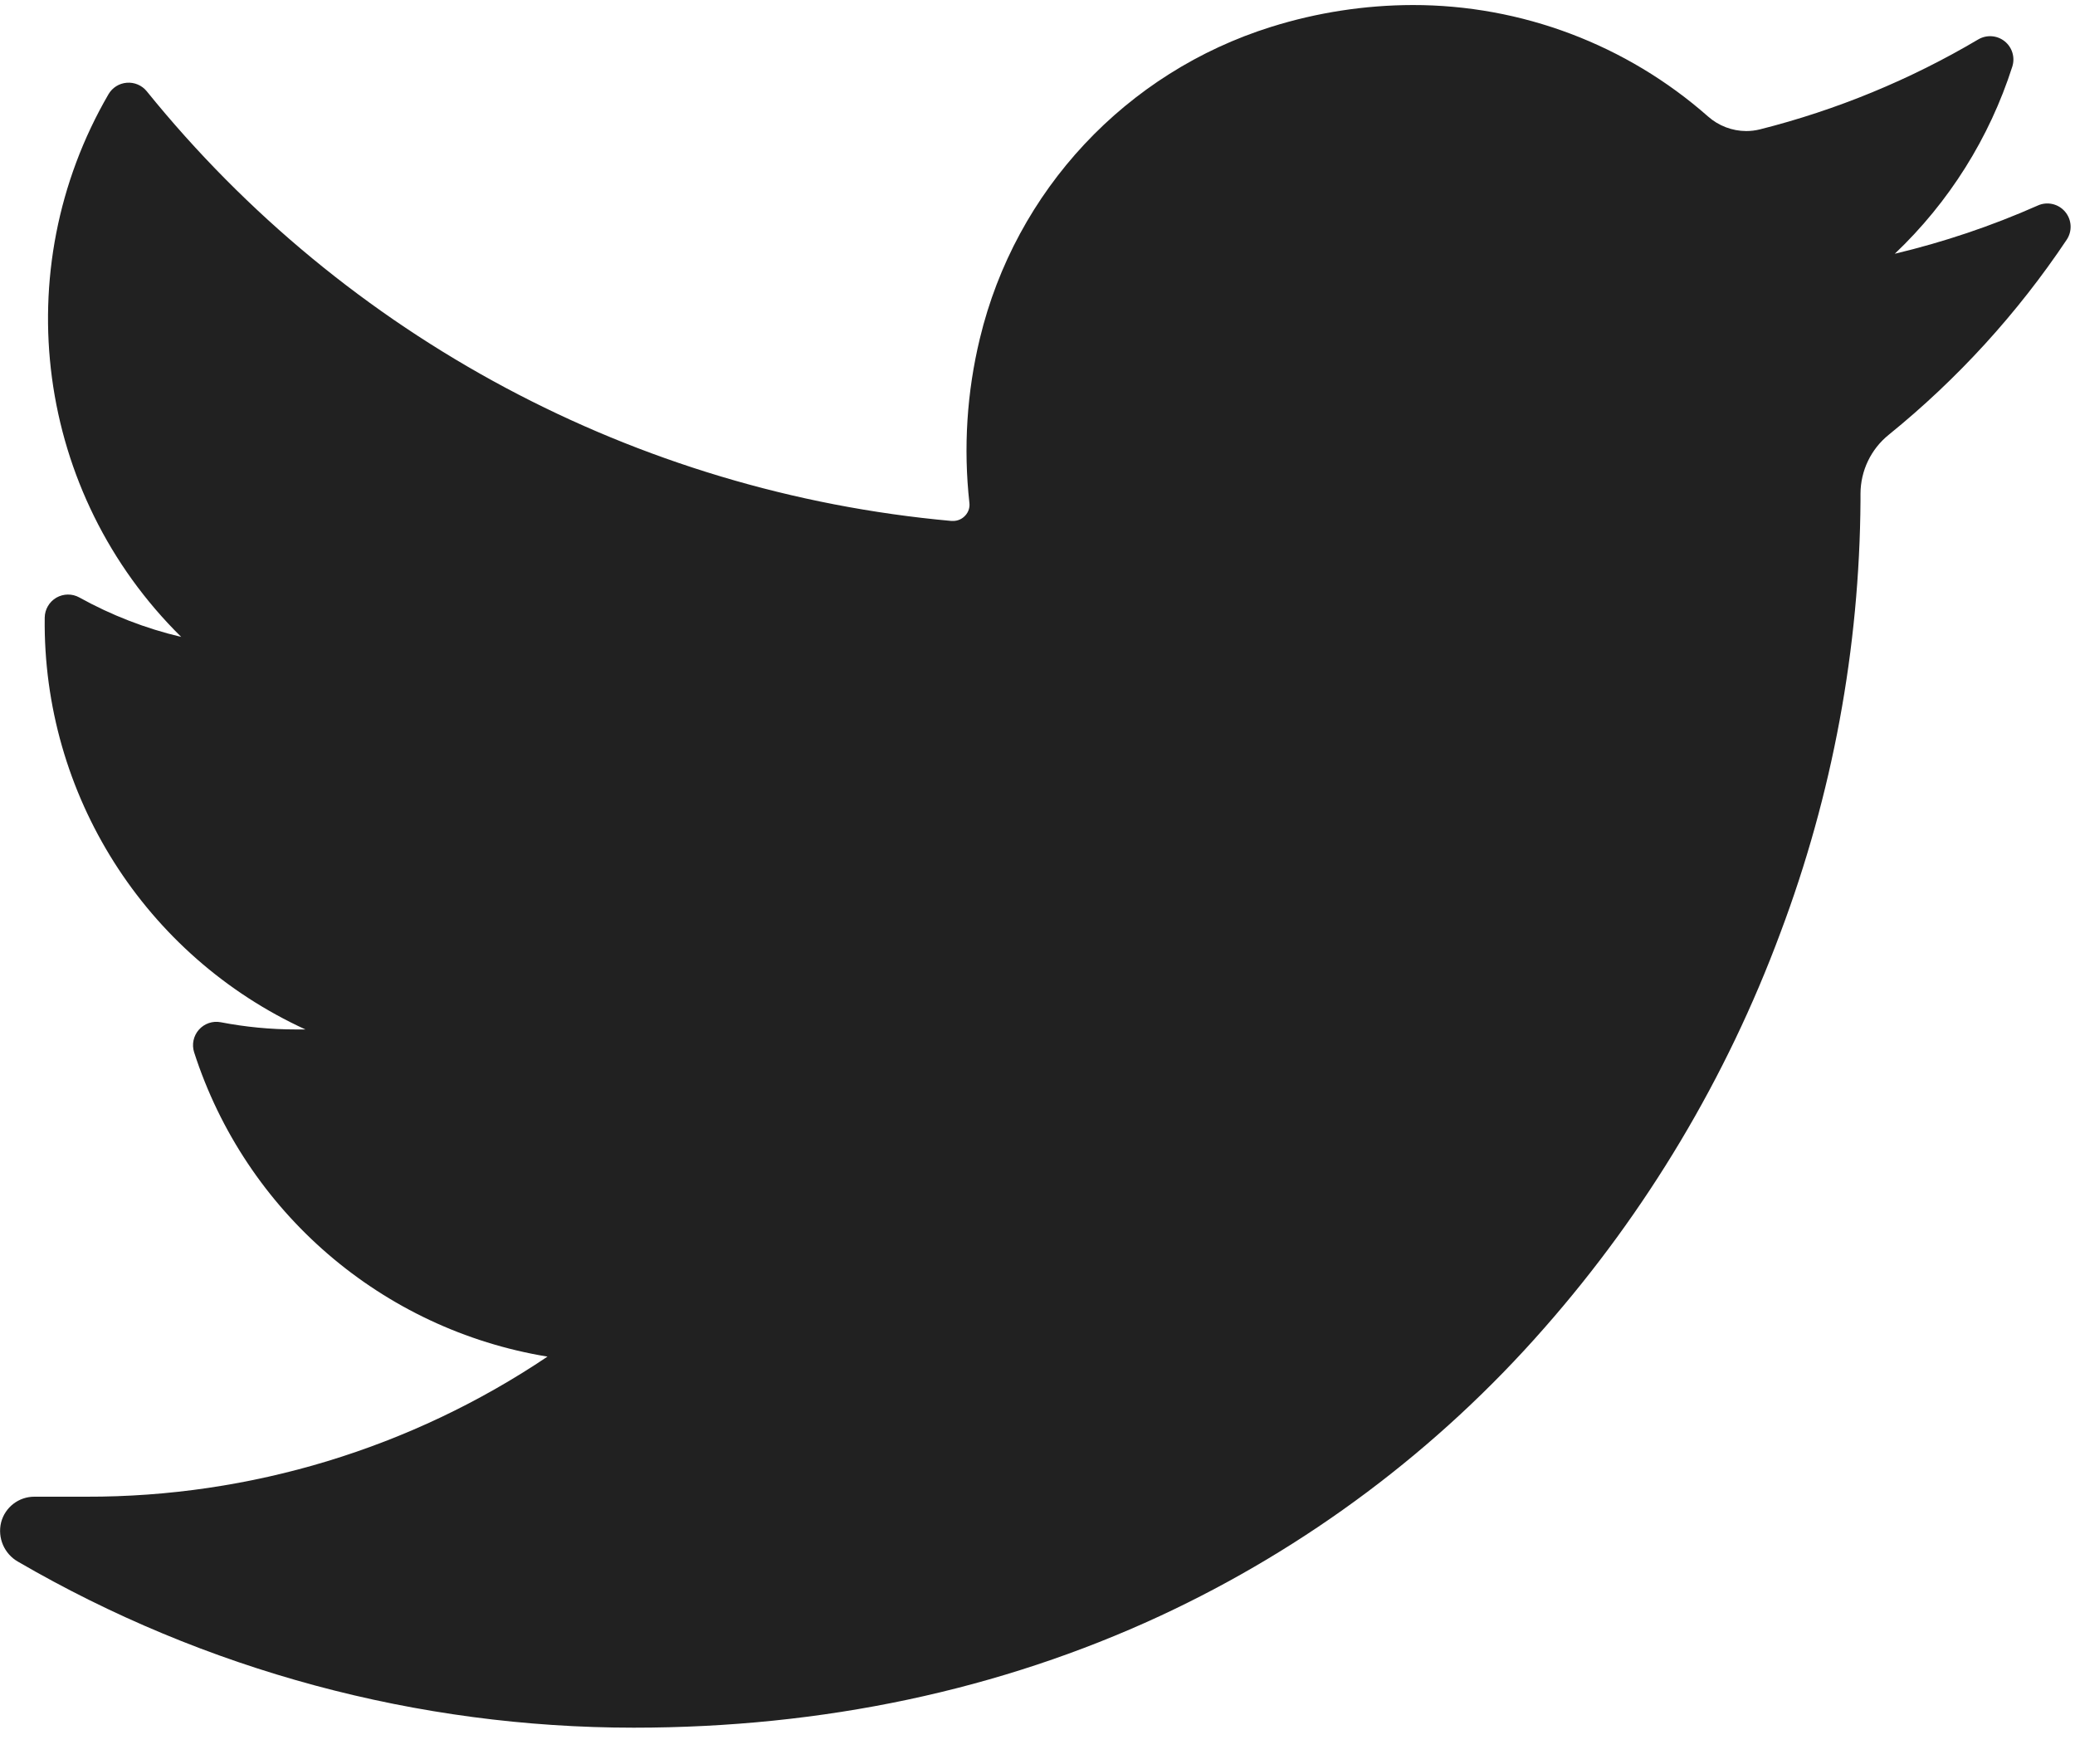
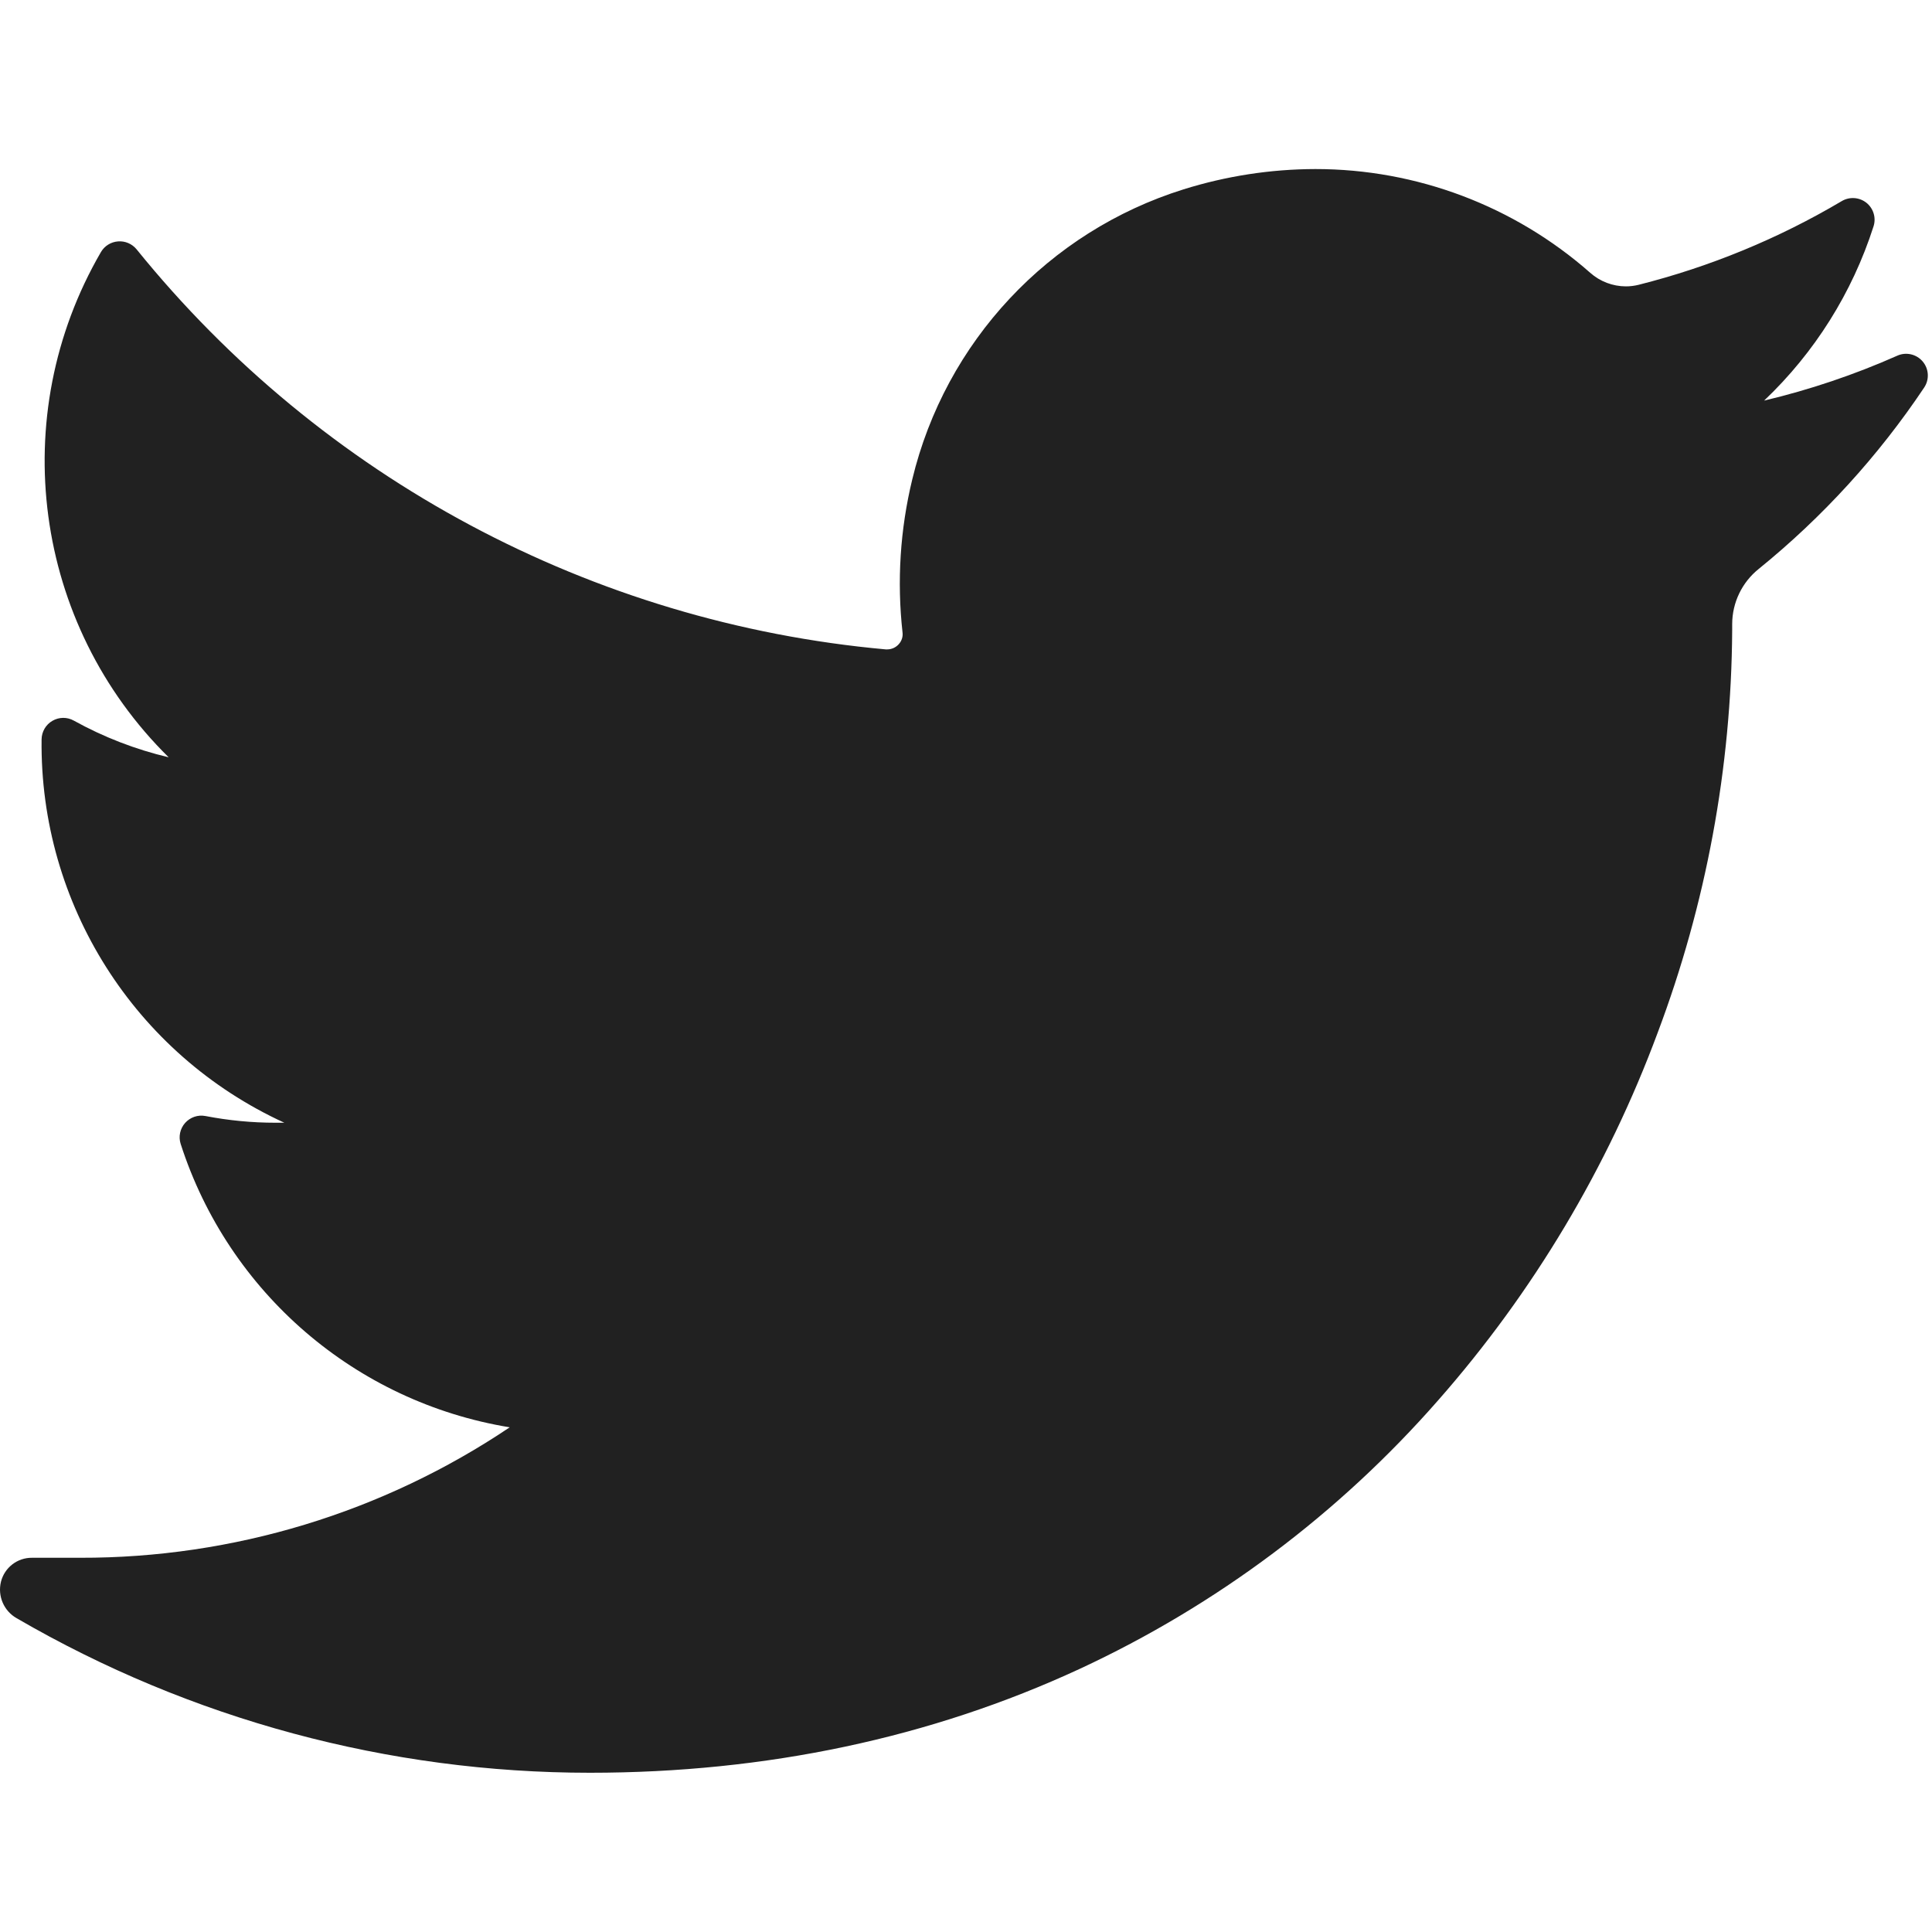
- <svg xmlns="http://www.w3.org/2000/svg" width="40px" height="34px" viewBox="0 0 40 34" version="1.1">
-   <defs />
-   <g id="Page-1" stroke="none" stroke-width="1" fill="none" fill-rule="evenodd">
-     <g id="01-twitter" fill="#212121" fill-rule="nonzero">
-       <path d="M39.279,3.963 C38.391,4.356 37.47,4.666 36.526,4.891 C37.572,3.898 38.351,2.658 38.791,1.285 C38.848,1.107 38.79,0.912 38.643,0.795 C38.497,0.679 38.294,0.665 38.133,0.761 C36.821,1.537 35.404,2.121 33.925,2.494 C33.839,2.515 33.751,2.526 33.662,2.526 C33.391,2.525 33.129,2.425 32.926,2.245 C31.353,0.859 29.329,0.095 27.233,0.097 C26.308,0.099 25.389,0.241 24.507,0.517 C21.708,1.392 19.574,3.673 18.889,6.524 C18.638,7.56 18.57,8.632 18.687,9.692 C18.698,9.78 18.67,9.868 18.61,9.934 C18.55,10.002 18.464,10.041 18.373,10.041 L18.342,10.041 C12.263,9.492 6.666,6.504 2.828,1.758 C2.735,1.644 2.591,1.583 2.444,1.595 C2.297,1.606 2.165,1.689 2.091,1.817 C0.117,5.215 0.694,9.518 3.493,12.276 C2.807,12.114 2.147,11.858 1.53,11.516 C1.392,11.439 1.223,11.441 1.086,11.52 C0.949,11.6 0.864,11.746 0.862,11.904 C0.821,15.311 2.791,18.422 5.888,19.842 L5.705,19.842 C5.218,19.842 4.733,19.795 4.255,19.703 C4.099,19.673 3.939,19.728 3.834,19.847 C3.729,19.966 3.694,20.131 3.742,20.282 C4.734,23.36 7.363,25.624 10.554,26.148 C7.925,27.915 4.828,28.856 1.66,28.848 L0.665,28.848 C0.362,28.846 0.096,29.051 0.021,29.345 C-0.051,29.642 0.082,29.95 0.348,30.101 C3.952,32.196 8.047,33.299 12.216,33.3 C15.863,33.3 19.275,32.576 22.357,31.149 C25.191,29.833 27.719,27.939 29.777,25.588 C31.744,23.35 33.284,20.771 34.321,17.979 C35.325,15.315 35.847,12.494 35.865,9.647 L35.865,9.516 C35.866,9.073 36.067,8.654 36.413,8.377 C37.737,7.304 38.892,6.038 39.839,4.622 C39.951,4.455 39.939,4.235 39.81,4.082 C39.681,3.928 39.466,3.879 39.283,3.961 L39.279,3.963 Z" id="Shape" />
-     </g>
-   </g>
+ <svg xmlns="http://www.w3.org/2000/svg" width="40" height="40" viewBox="0 0 40 40" fill="none">
+   <path d="M39.277 7.366C38.39 7.759 37.468 8.07 36.524 8.294C37.57 7.301 38.349 6.061 38.789 4.688C38.847 4.51 38.788 4.315 38.642 4.198C38.495 4.082 38.292 4.068 38.131 4.164C36.819 4.941 35.402 5.524 33.924 5.897C33.838 5.918 33.75 5.929 33.661 5.929C33.389 5.928 33.127 5.828 32.924 5.648C31.352 4.263 29.328 3.499 27.232 3.5C26.307 3.502 25.388 3.644 24.505 3.92C21.706 4.795 19.573 7.076 18.887 9.927C18.636 10.963 18.568 12.035 18.686 13.095C18.697 13.183 18.668 13.271 18.608 13.337C18.548 13.405 18.462 13.444 18.371 13.445H18.34C12.261 12.896 6.665 9.907 2.827 5.161C2.733 5.047 2.59 4.986 2.443 4.998C2.296 5.009 2.163 5.092 2.089 5.22C0.116 8.618 0.693 12.921 3.492 15.679C2.806 15.517 2.145 15.261 1.529 14.92C1.39 14.842 1.222 14.844 1.085 14.924C0.948 15.003 0.863 15.149 0.861 15.308C0.82 18.714 2.789 21.826 5.887 23.245H5.703C5.217 23.245 4.731 23.198 4.253 23.106C4.097 23.076 3.938 23.131 3.832 23.25C3.727 23.369 3.692 23.534 3.741 23.685C4.732 26.763 7.362 29.028 10.553 29.551C7.924 31.318 4.826 32.259 1.659 32.252H0.663C0.36 32.249 0.094 32.454 0.02 32.748C-0.053 33.045 0.08 33.354 0.346 33.504C3.951 35.599 8.045 36.703 12.214 36.703C15.861 36.703 19.273 35.98 22.355 34.552C25.189 33.236 27.717 31.342 29.776 28.991C31.743 26.754 33.283 24.175 34.32 21.382C35.323 18.718 35.846 15.897 35.863 13.051V12.92C35.864 12.476 36.066 12.057 36.411 11.78C37.735 10.707 38.89 9.441 39.837 8.025C39.949 7.859 39.937 7.638 39.808 7.485C39.679 7.332 39.464 7.282 39.281 7.364L39.277 7.366Z" fill="#212121" />
</svg>
